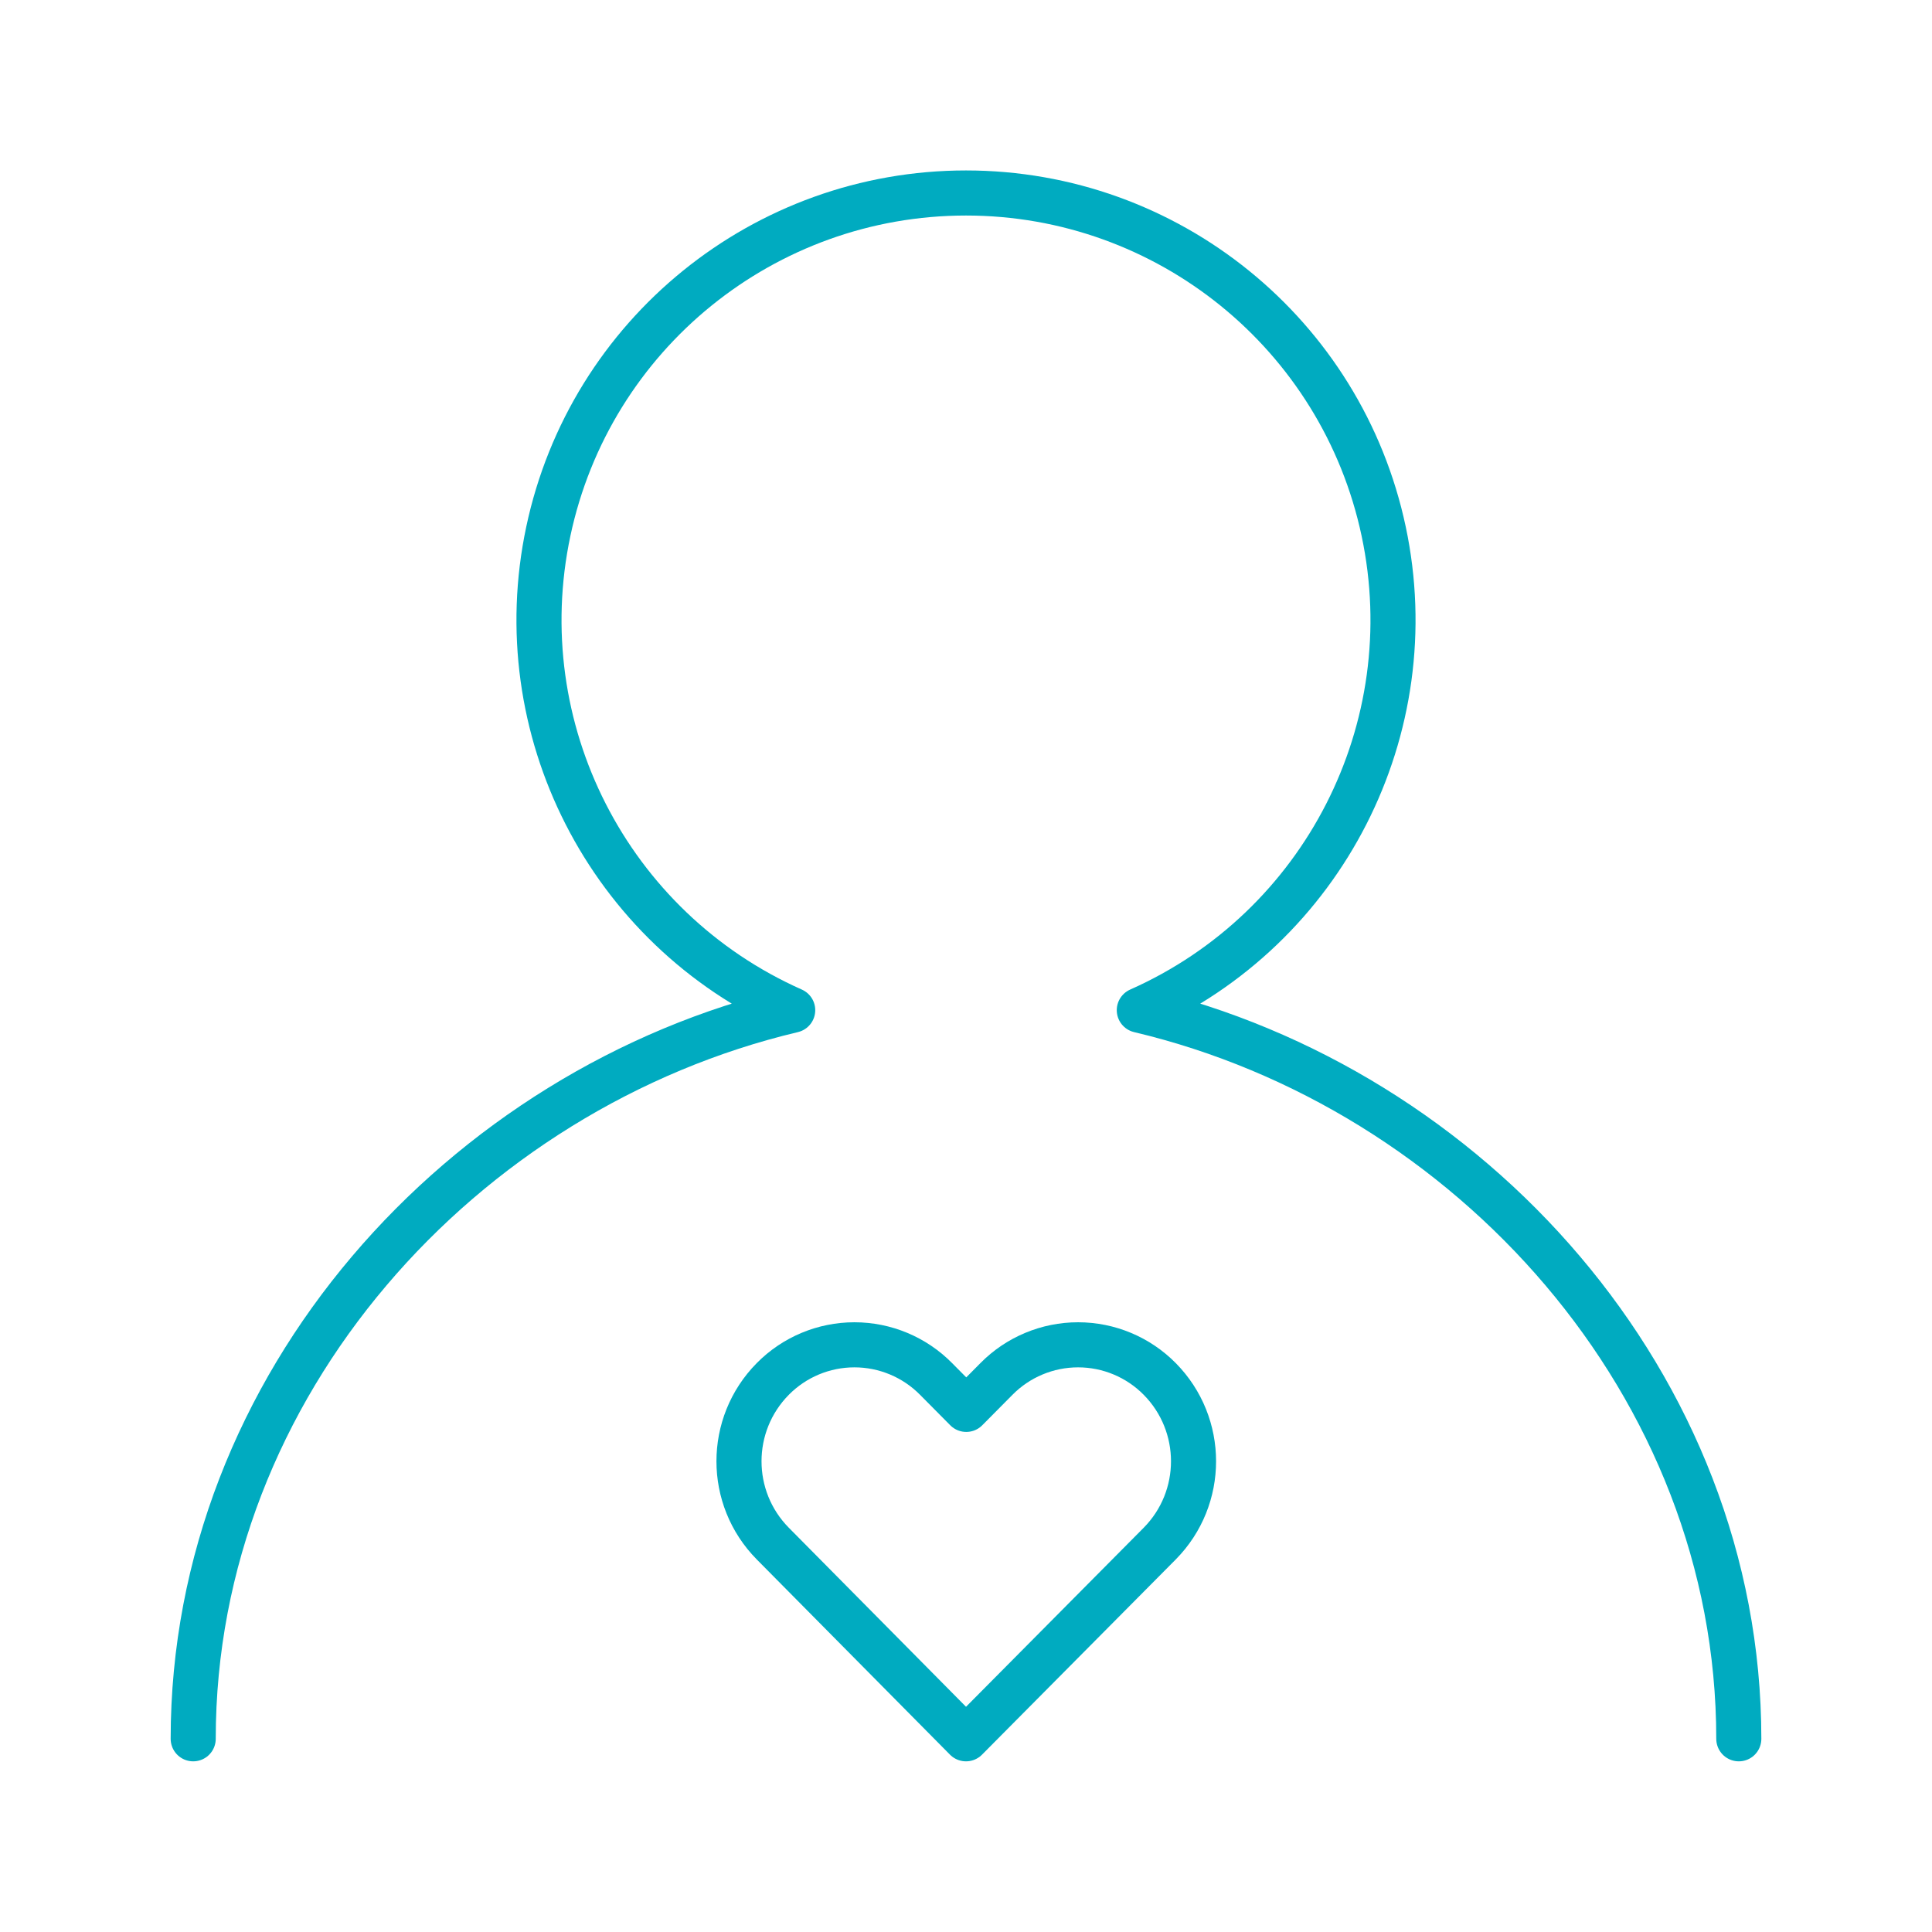
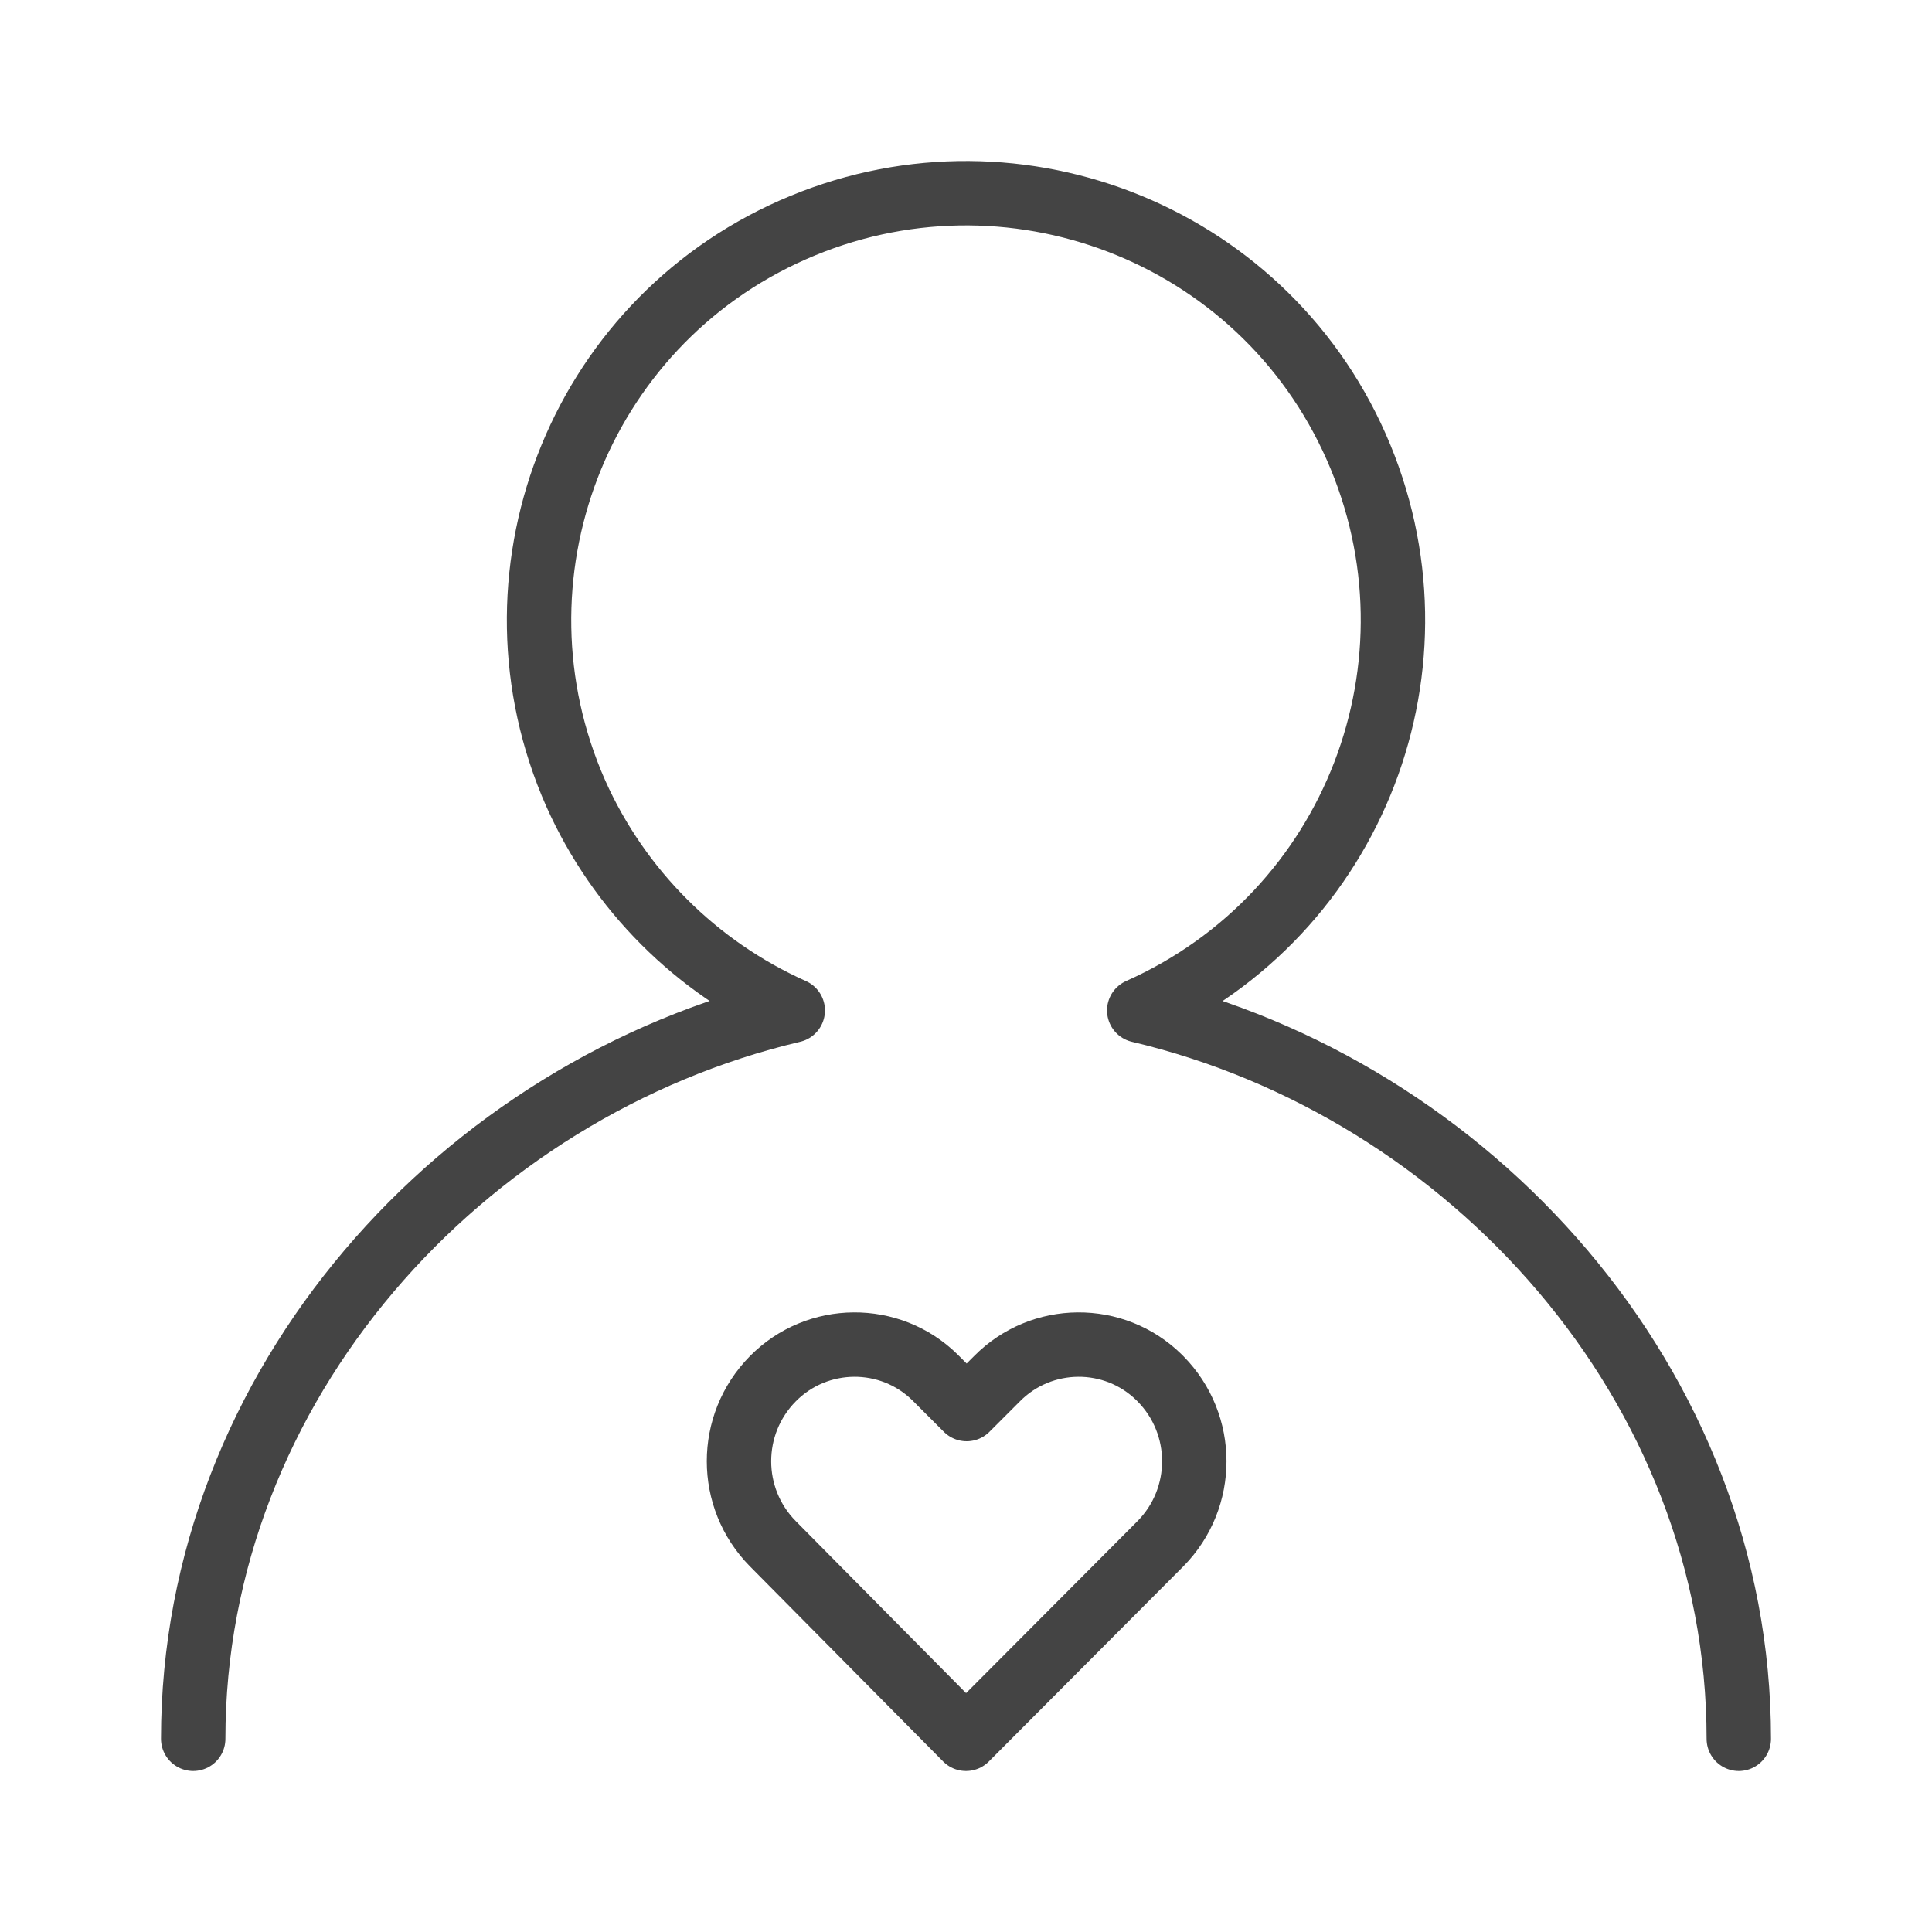
- <svg xmlns="http://www.w3.org/2000/svg" id="Layer_1" data-name="Layer 1" viewBox="0 0 300 300">
-   <defs>
-     <style>.cls-1,.cls-3{fill:none;}.cls-1{clip-rule:evenodd;}.cls-2{clip-path:url(#clip-path);}.cls-3{stroke:#00abc0;stroke-linecap:round;stroke-linejoin:round;stroke-width:7px;}</style>
-     <clipPath id="clip-path">
-       <polygon class="cls-1" points="-2535 244.16 -2346.67 244.16 -2346.9 243.71 -2285 243.71 -2346.57 120.57 -2377.52 182.47 -2440.84 55.84 -2535 244.16" />
-     </clipPath>
-   </defs>
-   <path class="cls-3" d="M120,239.69a18.19,18.19,0,0,1,0-25.57,17.81,17.81,0,0,1,25.35,0l4.69,4.73,4.69-4.73a17.81,17.81,0,0,1,25.35,0,18.19,18.19,0,0,1,0,25.57L150,270Z" />
-   <path class="cls-3" d="M270,270c0-55-41.84-101-93.09-113.14a66.3,66.3,0,1,0-53.82,0C71.84,169,30,215,30,270" />
+ <svg xmlns="http://www.w3.org/2000/svg" version="1.1" id="Layer_1" x="0px" y="0px" viewBox="0 0 300 300" style="enable-background:new 0 0 300 300;" xml:space="preserve">
+   <style type="text/css">
+ 	.st0{fill:none;stroke:#444444;stroke-width:10;stroke-linecap:round;stroke-linejoin:round;}
+ </style>
+   <path class="st0" d="M120,239.7c-7-7.1-7-18.5,0-25.6c6.9-7,18.2-7.1,25.2-0.2c0.1,0.1,0.1,0.1,0.2,0.2l4.7,4.7l4.7-4.7  c6.9-7,18.2-7.1,25.2-0.2c0.1,0.1,0.1,0.1,0.2,0.2c7,7.1,7,18.5,0,25.6L150,270L120,239.7z" />
+   <path class="st0" d="M270,270c0-55-41.8-101-93.1-113.1c33.5-14.9,48.5-54,33.7-87.5s-54-48.5-87.5-33.7s-48.5,54-33.7,87.5  c6.7,15,18.7,27,33.7,33.7C71.8,169,30,215,30,270" />
</svg>
